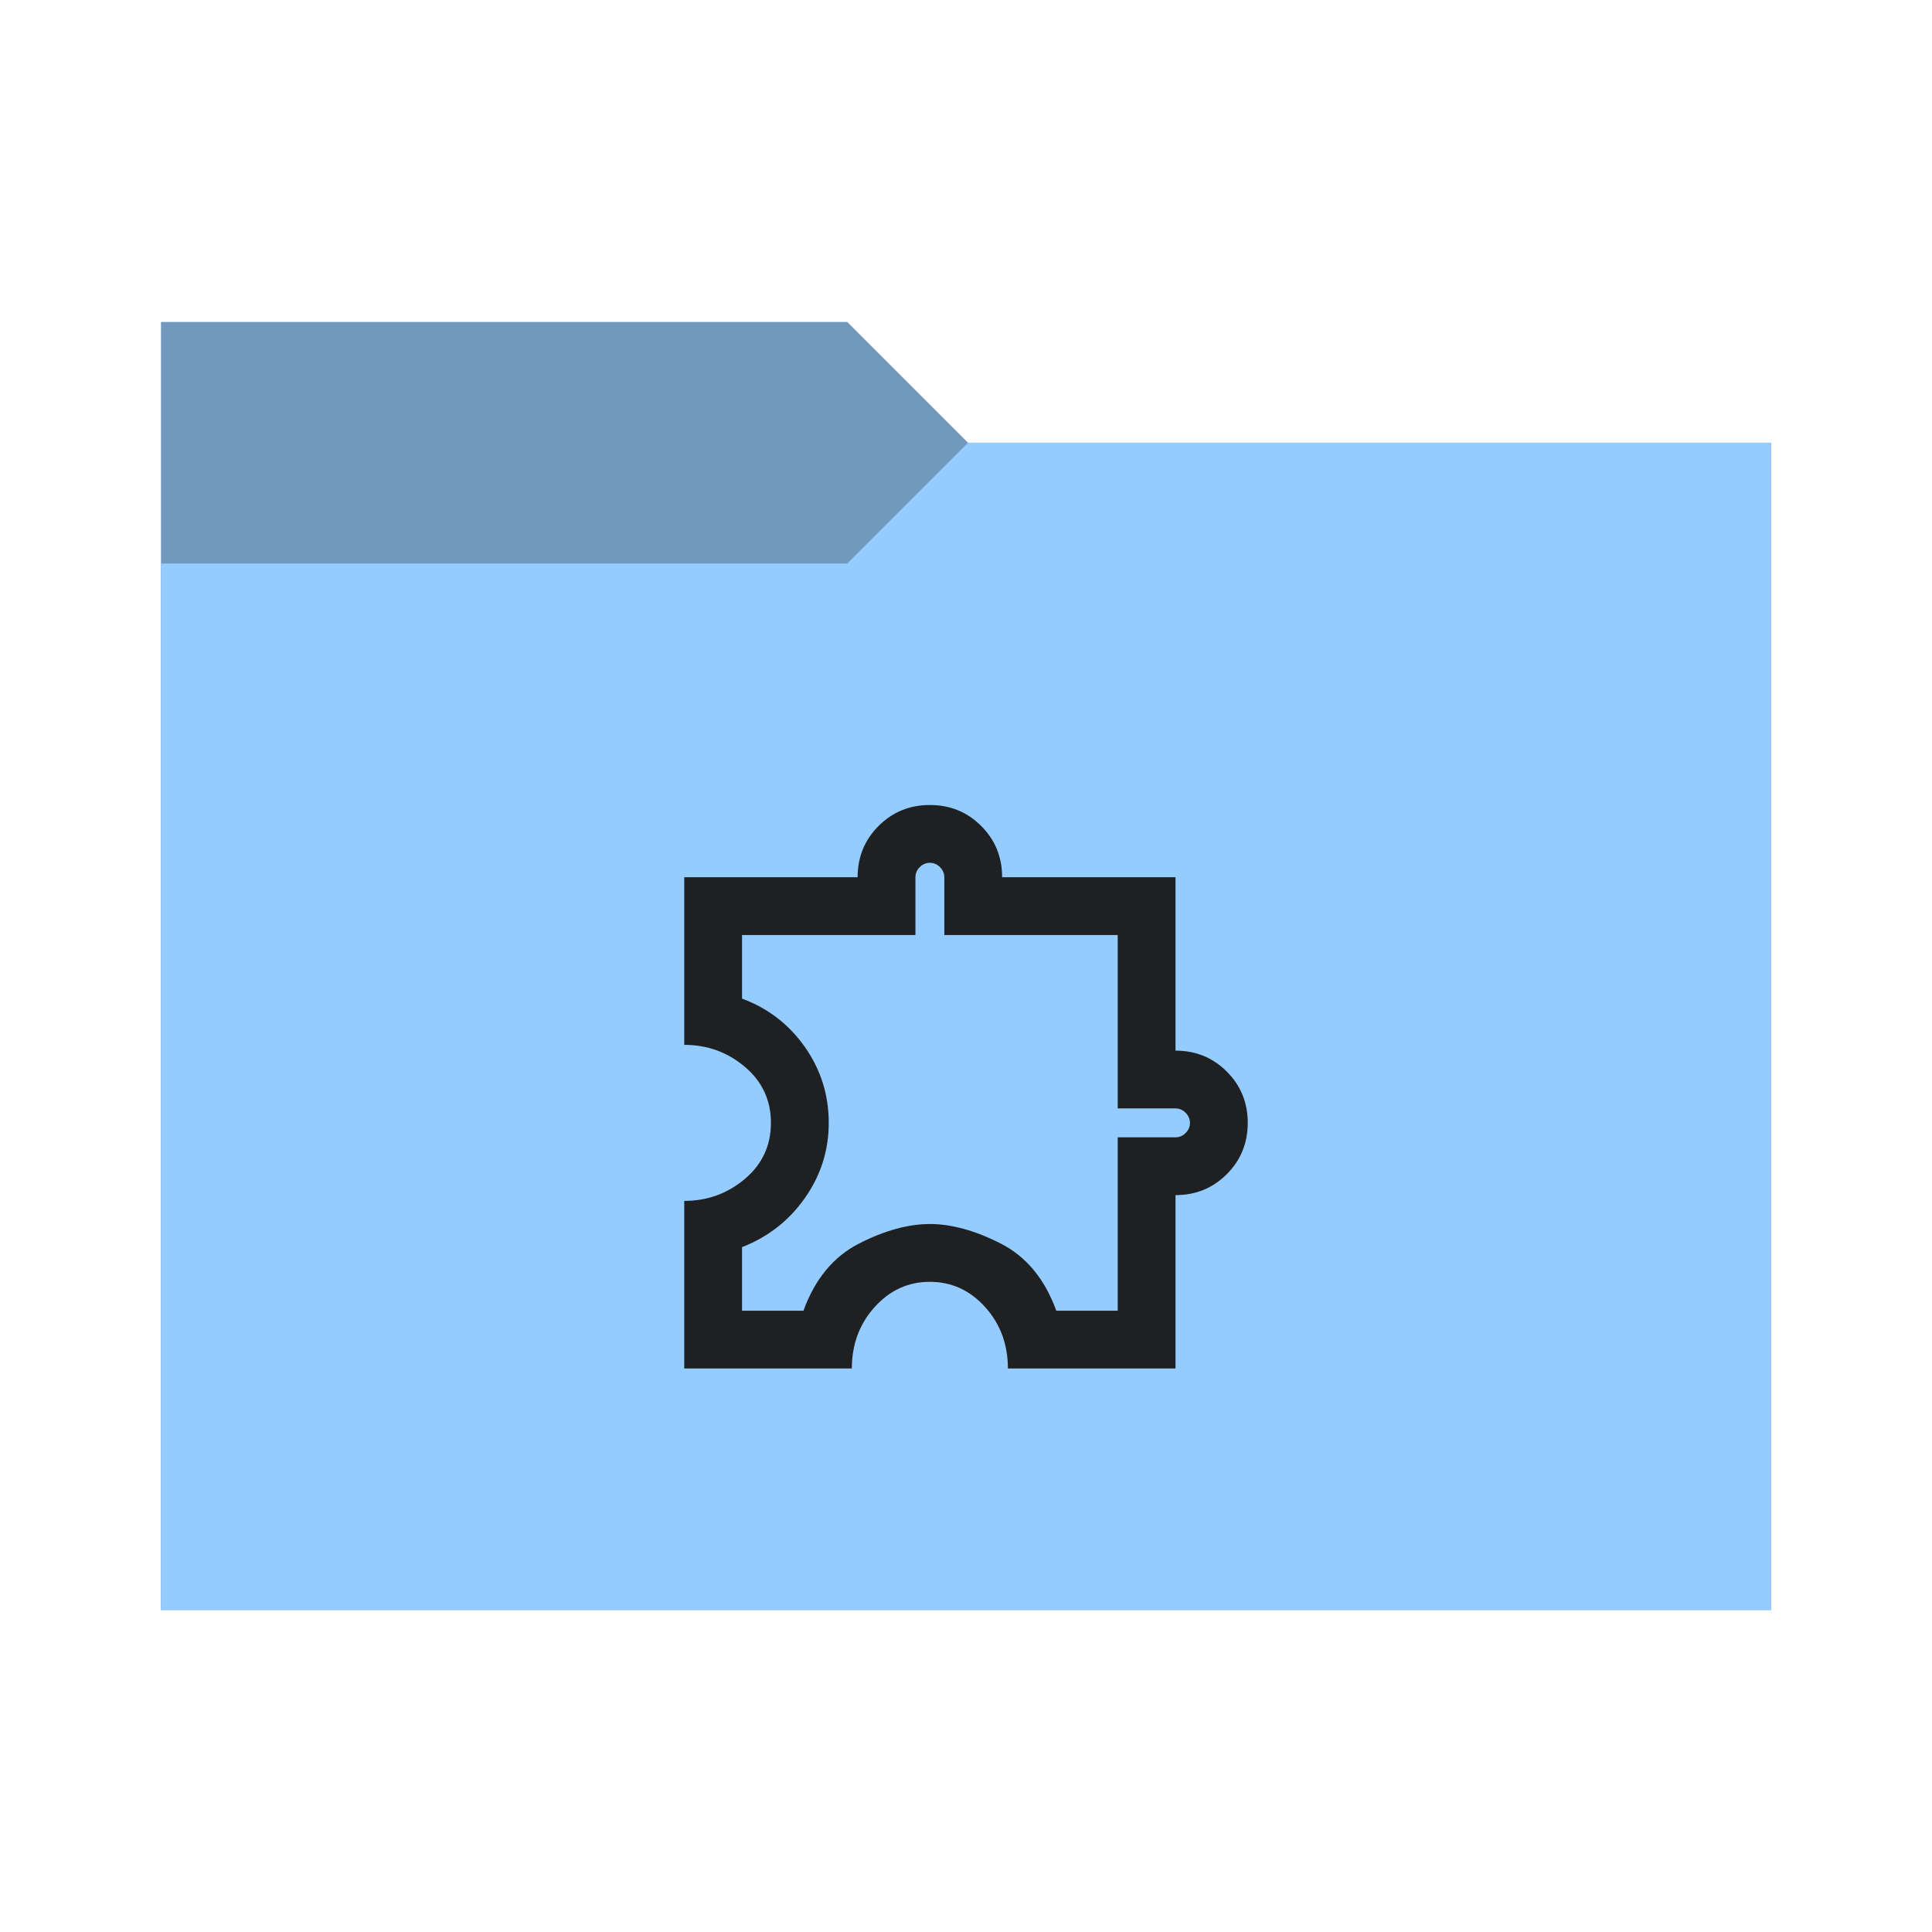
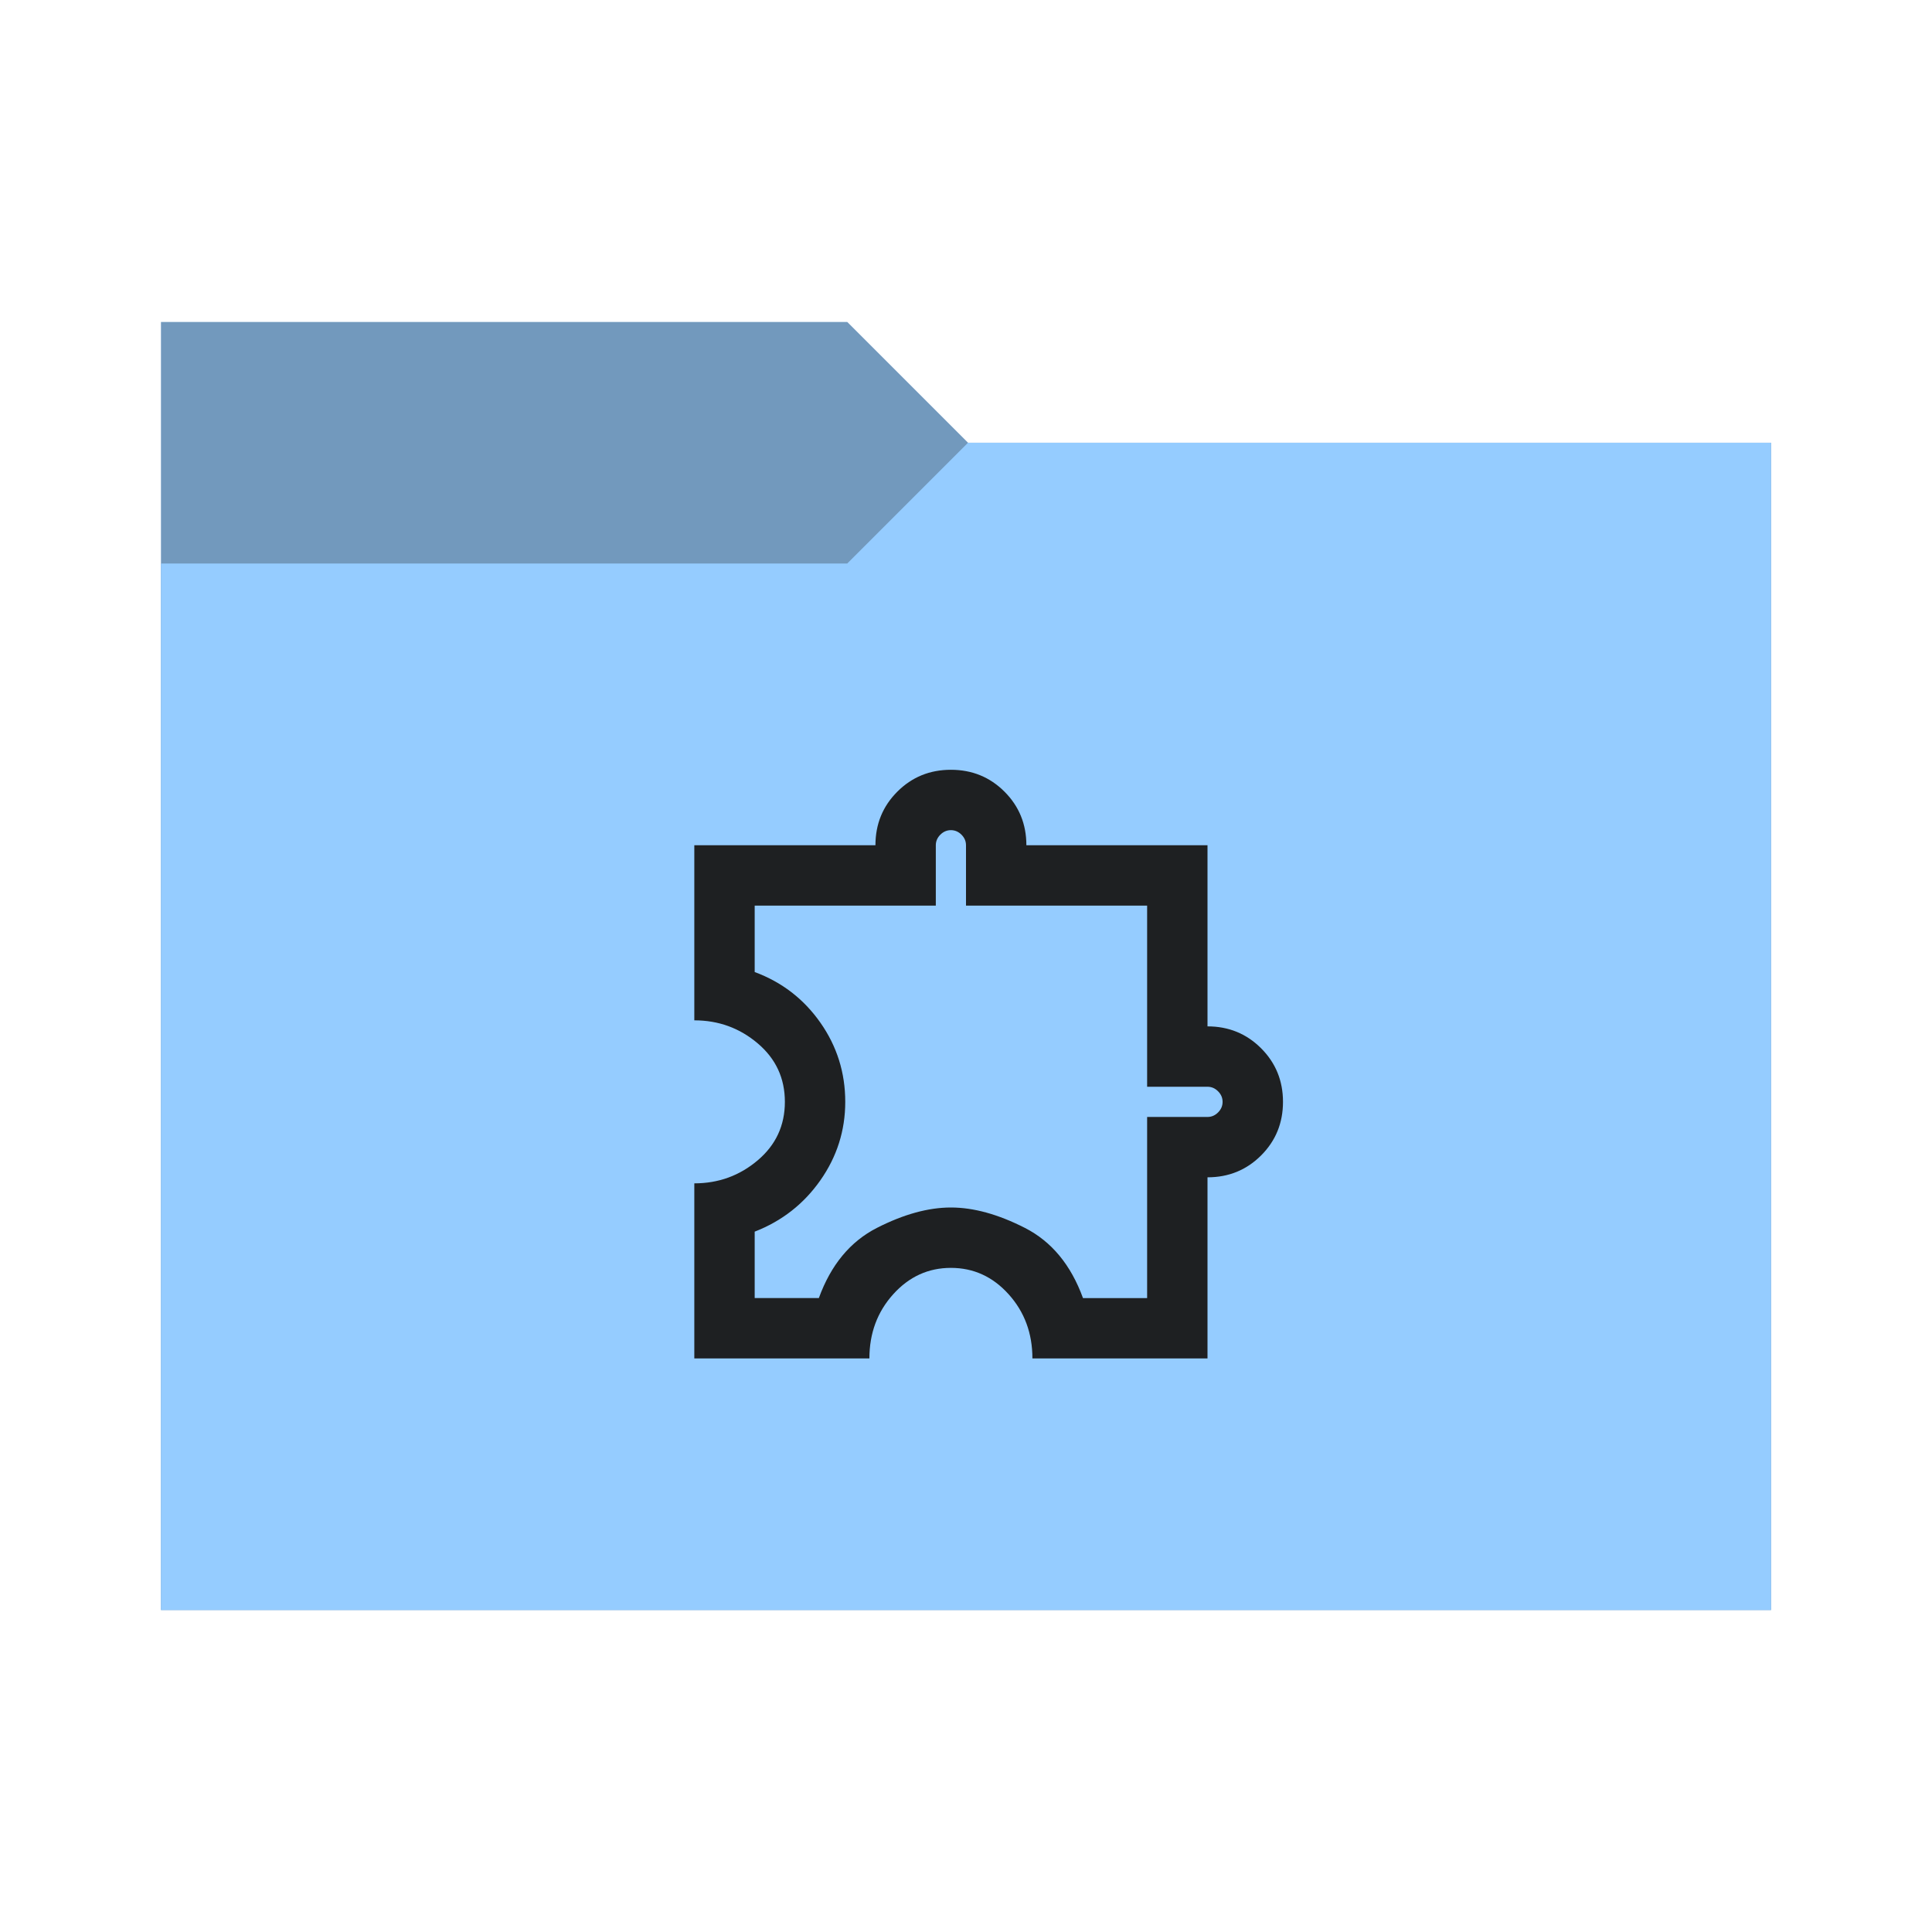
<svg xmlns="http://www.w3.org/2000/svg" viewBox="0 0 96 96">
  <defs>
    <style type="text/css" id="current-color-scheme">
      .ColorScheme-Accent {
        color: #95ccff;
      }

      .ColorScheme-Background {
        color: #1e2022;
      }
    </style>
    <path id="folder-back" d="M 8,80 V 16 h 34.1 l 6,6 H 88 v 58 z" />
  </defs>
  <use href="#folder-back" class="ColorScheme-Accent" fill="currentColor" />
  <use href="#folder-back" class="ColorScheme-Background" fill="currentColor" opacity="0.3" />
  <path d="M 8,80 V 28 h 34.1 l 6,-6 H 88 v 58 z" class="ColorScheme-Accent" fill="currentColor" />
-   <path d="M 42.328,68 H 34 v -8.328 q 1.723,0 3.015,-1.095 1.292,-1.095 1.292,-2.782 0,-1.687 -1.292,-2.782 Q 35.723,51.918 34,51.918 v -8.328 h 8.615 q 0,-1.508 1.041,-2.549 Q 44.697,40 46.205,40 q 1.508,0 2.549,1.041 1.041,1.041 1.041,2.549 h 8.615 v 8.615 q 1.508,0 2.549,1.041 Q 62,54.287 62,55.795 q 0,1.508 -1.041,2.549 -1.041,1.041 -2.549,1.041 V 68 h -8.328 q 0,-1.795 -1.131,-3.051 -1.131,-1.256 -2.746,-1.256 -1.615,0 -2.746,1.256 -1.131,1.256 -1.131,3.051 z m -5.456,-2.872 h 3.051 q 0.862,-2.369 2.764,-3.338 1.903,-0.969 3.518,-0.969 1.615,0 3.518,0.969 1.903,0.969 2.764,3.338 h 3.051 V 56.513 h 2.872 q 0.287,0 0.503,-0.215 0.215,-0.215 0.215,-0.503 0,-0.287 -0.215,-0.503 -0.215,-0.215 -0.503,-0.215 h -2.872 v -8.615 h -8.615 v -2.872 q 0,-0.287 -0.215,-0.503 -0.215,-0.215 -0.503,-0.215 -0.287,0 -0.503,0.215 -0.215,0.215 -0.215,0.503 v 2.872 h -8.615 v 3.159 q 1.938,0.718 3.123,2.405 1.185,1.687 1.185,3.769 0,2.046 -1.185,3.733 -1.185,1.687 -3.123,2.441 z m 9.333,-9.333 z" class="ColorScheme-Background" fill="currentColor" />
+   <path d="m 43.2,67.5 h -8.7 v -8.7 q 1.8,0 3.15,-1.144 Q 39,56.513 39,54.75 39,52.988 37.65,51.844 36.3,50.7 34.5,50.7 V 42 h 9 q 0,-1.575 1.088,-2.663 Q 45.675,38.25 47.25,38.25 q 1.575,0 2.663,1.088 Q 51,40.425 51,42 h 9 v 9 q 1.575,0 2.663,1.088 1.088,1.088 1.088,2.663 0,1.575 -1.088,2.663 Q 61.575,58.5 60,58.5 v 9 h -8.7 q 0,-1.875 -1.181,-3.188 Q 48.938,63 47.25,63 45.563,63 44.381,64.313 43.2,65.625 43.2,67.5 Z m -5.7,-3 h 3.188 q 0.9,-2.475 2.888,-3.488 Q 45.563,60 47.25,60 q 1.688,0 3.675,1.013 1.988,1.013 2.888,3.488 H 57 v -9 h 3 q 0.3,0 0.525,-0.225 0.225,-0.225 0.225,-0.525 0,-0.3 -0.225,-0.525 Q 60.3,54 60,54 H 57 V 45 H 48 V 42 Q 48,41.7 47.775,41.475 47.55,41.25 47.25,41.25 q -0.3,0 -0.525,0.225 Q 46.5,41.7 46.5,42 v 3 h -9 v 3.3 q 2.025,0.75 3.263,2.513 Q 42,52.575 42,54.75 42,56.888 40.763,58.65 39.525,60.413 37.5,61.2 Z m 9.75,-9.75 z" class="ColorScheme-Background" fill="currentColor" />
</svg>
